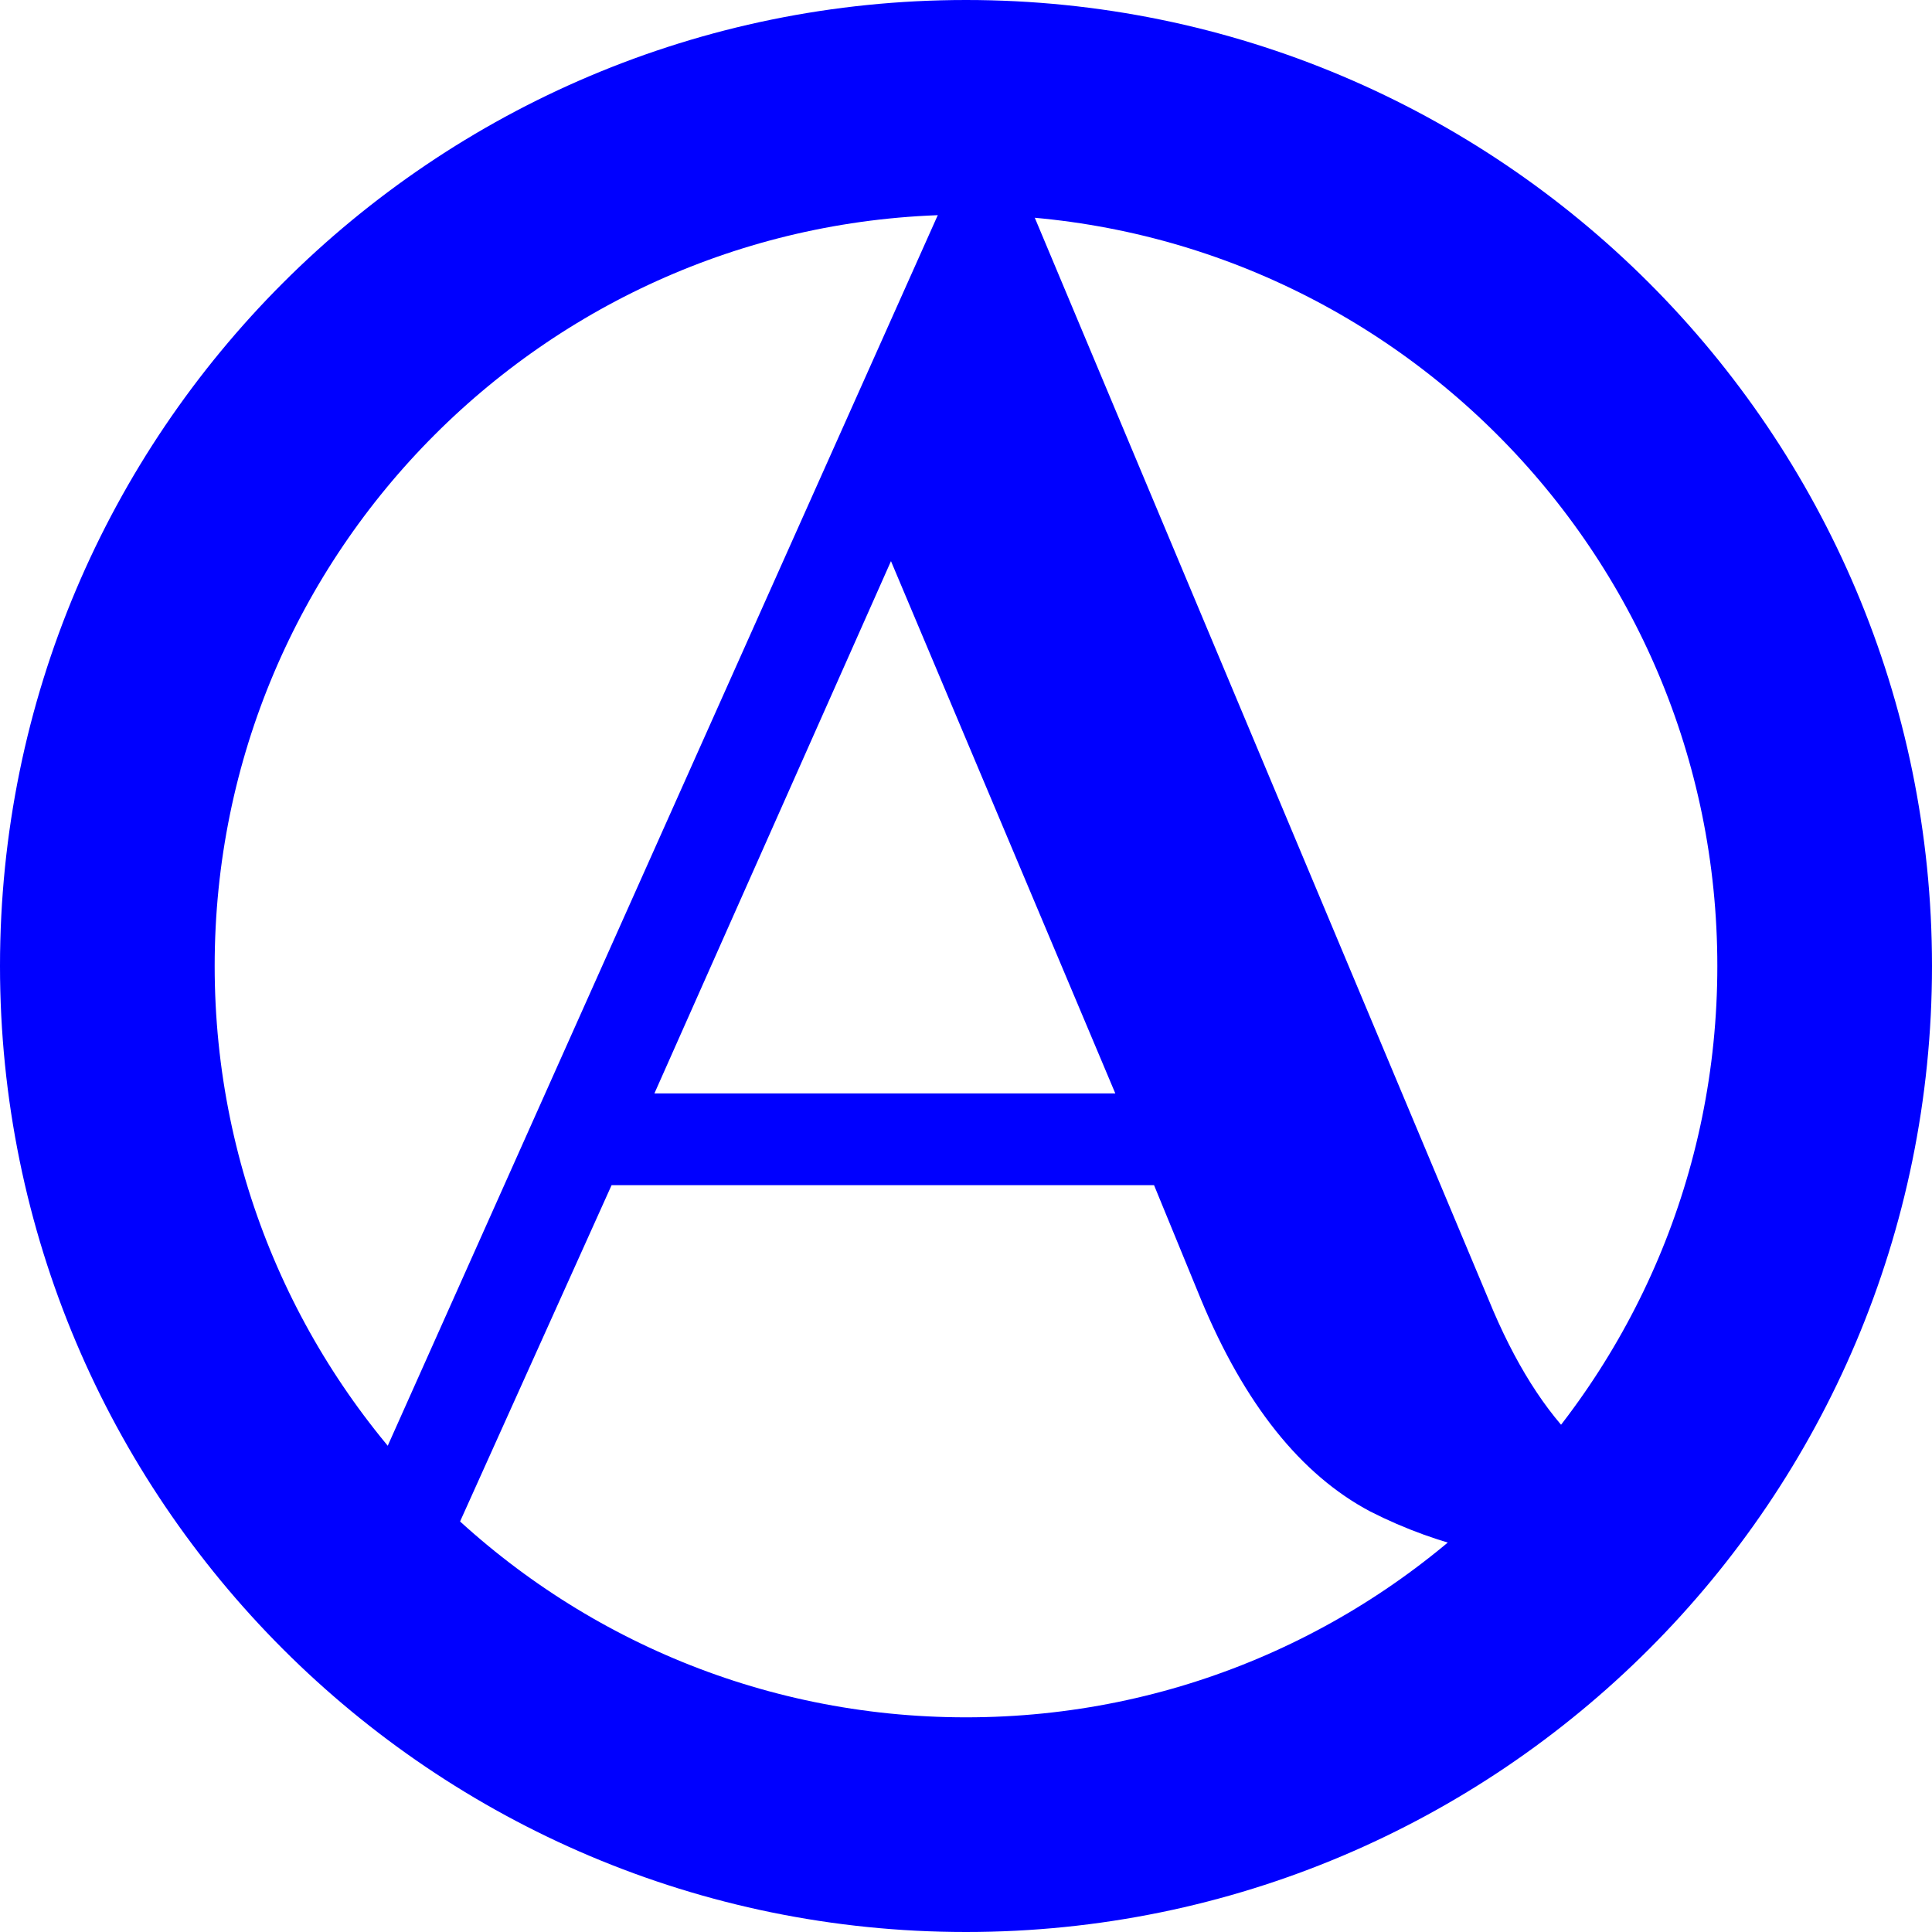
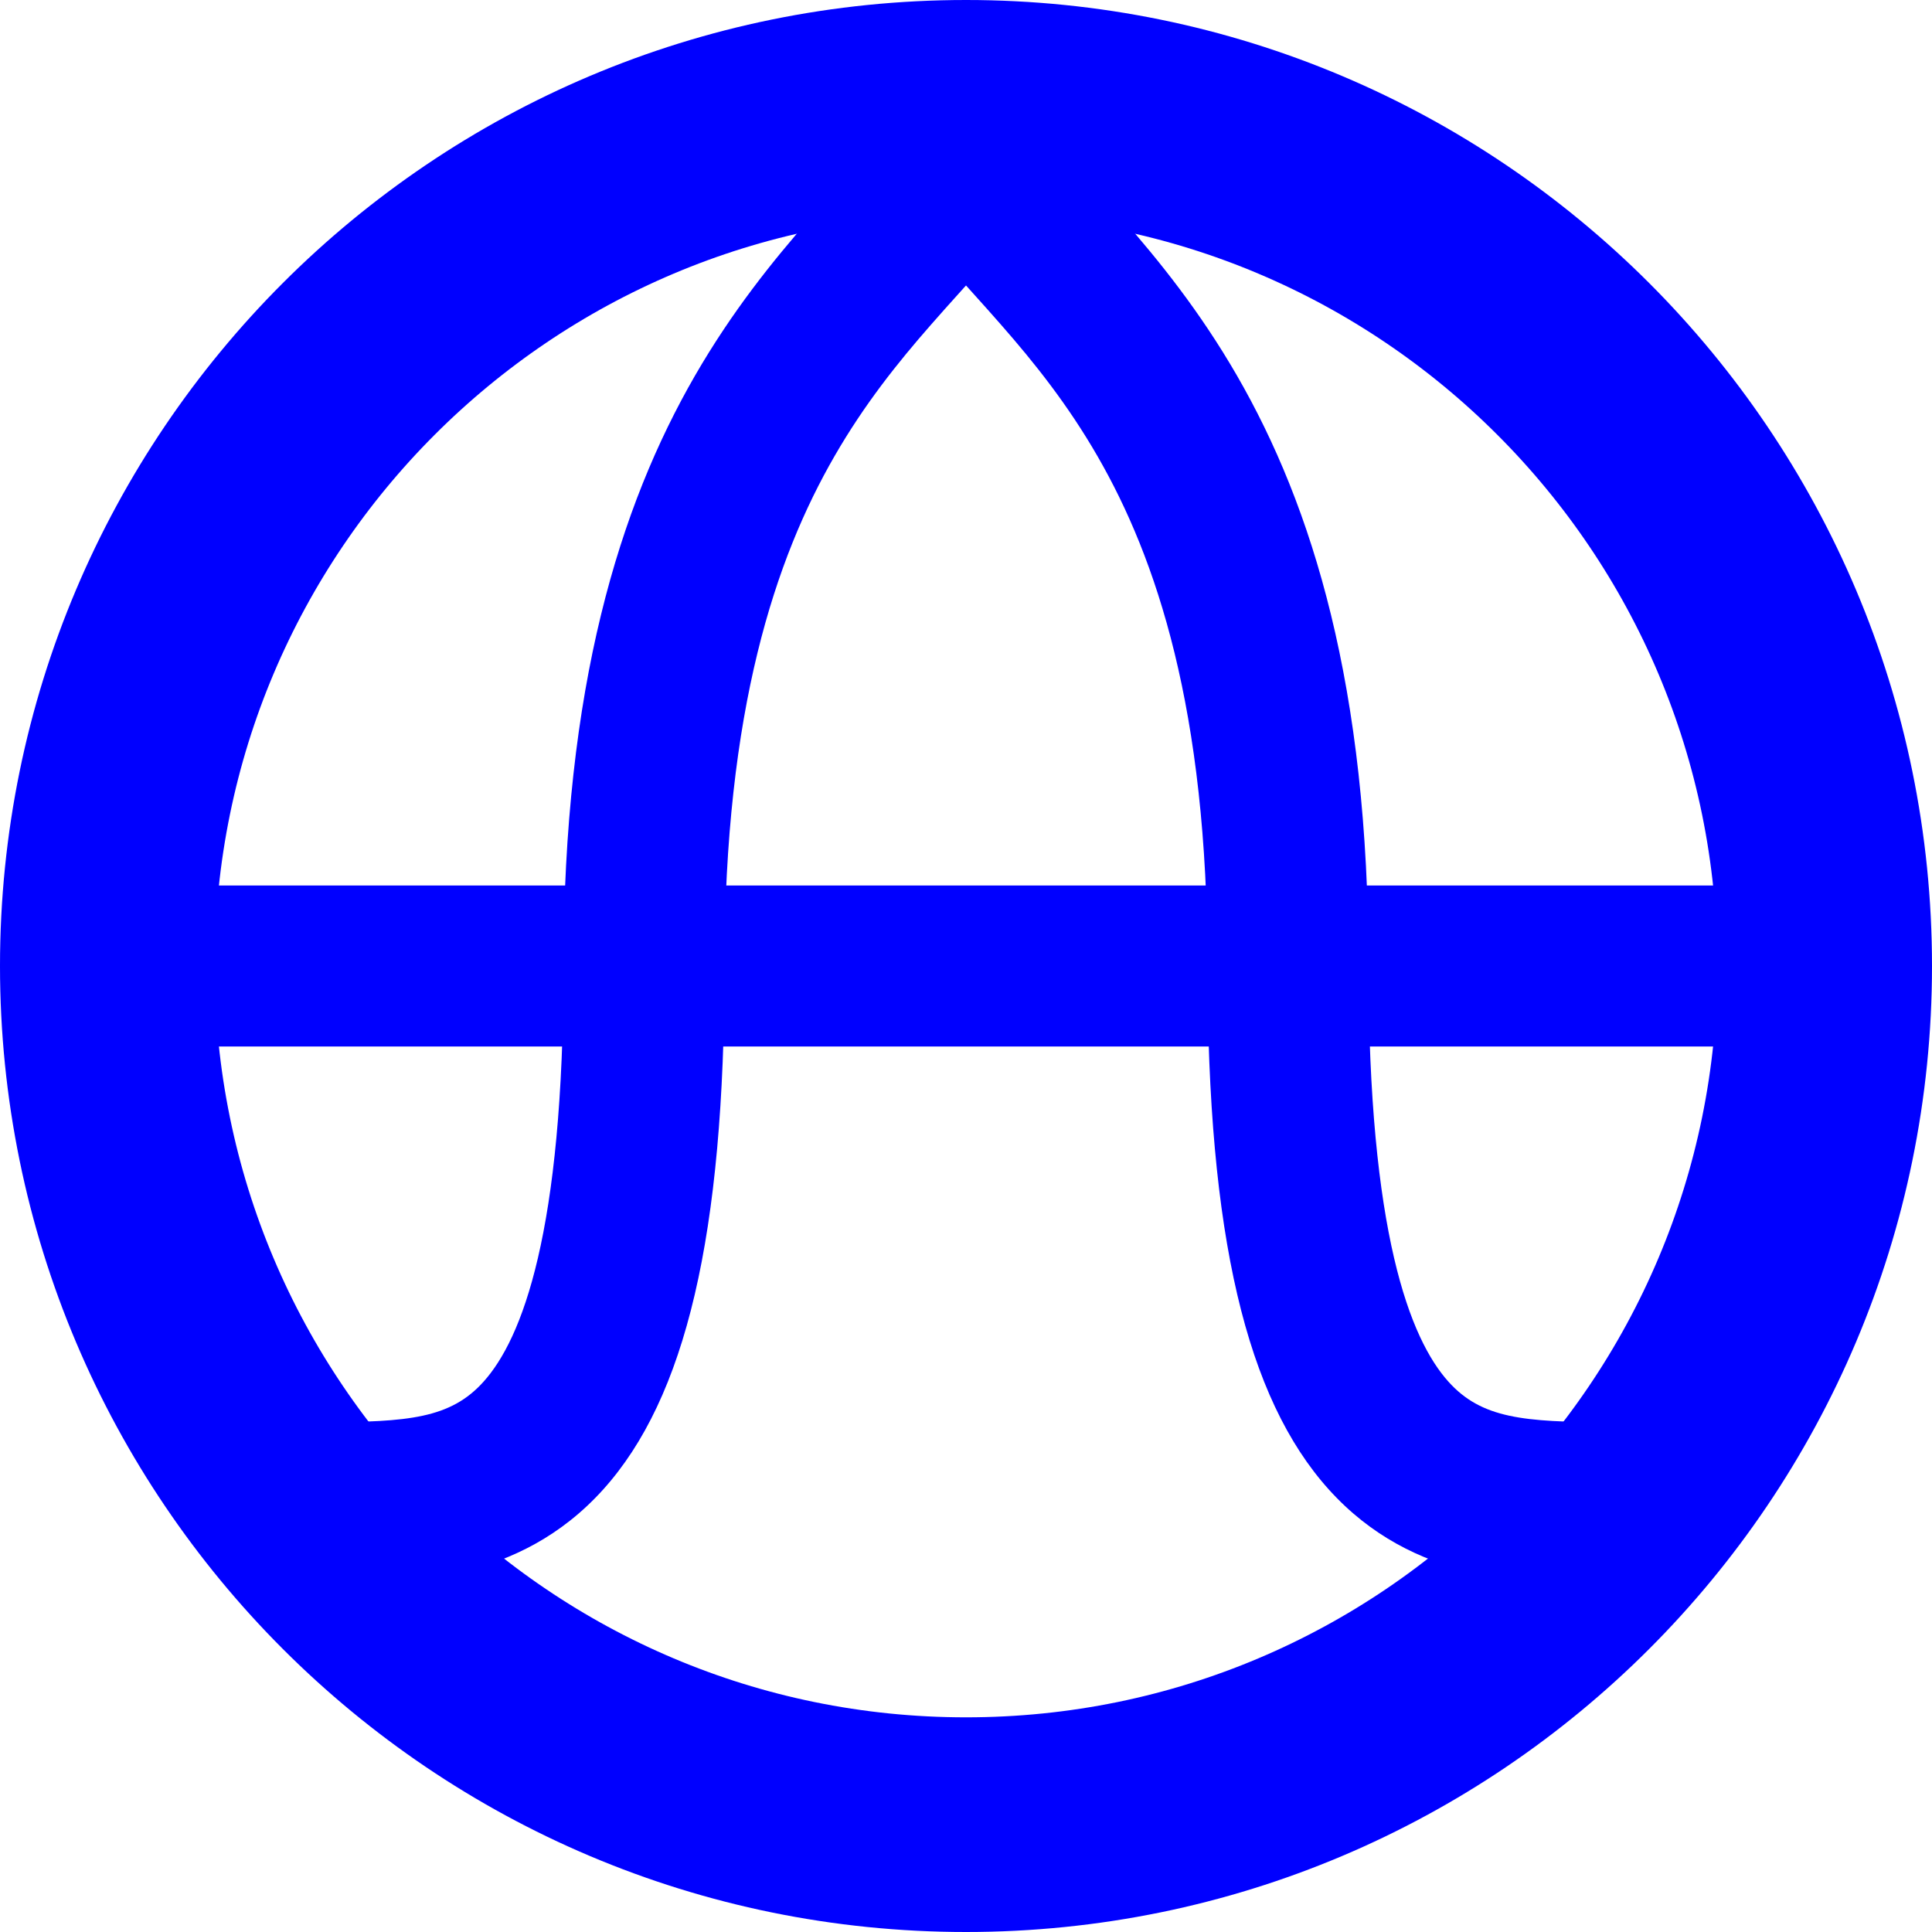
<svg xmlns="http://www.w3.org/2000/svg" width="18" height="18" viewBox="0 0 18 18" fill="none">
  <circle cx="9" cy="9" r="8" stroke="#0000FF" stroke-width="2" />
-   <path d="M14.932 14.576C14.134 14.576 13.412 14.411 12.766 14.082C12.12 13.74 11.594 13.081 11.189 12.106L10.752 11.042H5.698L4.14 14.5H3.152L8.757 1.96H9.612L13.868 12.106C14.349 13.284 15.008 13.917 15.844 14.006V14.481C15.616 14.544 15.312 14.576 14.932 14.576ZM6.097 10.187H10.391L8.301 5.228L6.097 10.187Z" fill="#0000FF" />
+   <rect x="1" y="8.25" width="16" height="1.5" fill="#0000FF" />
+   <path fill-rule="evenodd" clip-rule="evenodd" d="M7.871 1.672C8.077 1.443 8.246 1.255 8.4 1.05L9.6 1.95C9.405 2.211 9.163 2.479 8.934 2.733C8.844 2.833 8.756 2.931 8.674 3.025C8.361 3.382 8.053 3.768 7.775 4.25C7.227 5.2 6.75 6.607 6.75 9C6.75 11.513 6.387 13.025 5.62 13.877C4.831 14.753 3.773 14.751 3.075 14.75C3.05 14.75 3.024 14.75 3 14.75V13.25C3.804 13.25 4.198 13.215 4.505 12.873C4.863 12.475 5.25 11.487 5.25 9C5.25 6.393 5.773 4.717 6.475 3.5C6.822 2.899 7.201 2.43 7.545 2.037C7.663 1.902 7.771 1.782 7.871 1.672Z" fill="#0000FF" />
+   <path fill-rule="evenodd" clip-rule="evenodd" d="M13.495 12.873C13.802 13.215 14.196 13.25 15 13.25L15 14.75C14.976 14.75 14.95 14.75 14.925 14.75C14.227 14.751 13.169 14.753 12.38 13.877C11.613 13.025 11.25 11.513 11.25 9C11.25 6.607 10.773 5.2 10.225 4.25C9.947 3.768 9.639 3.382 9.326 3.025C9.244 2.931 9.156 2.833 9.066 2.733C8.837 2.479 8.595 2.211 8.4 1.95L9.6 1.05C9.754 1.255 9.923 1.443 10.129 1.672C10.229 1.782 10.337 1.902 10.455 2.037C10.799 2.43 11.178 2.899 11.525 3.5C12.227 4.717 12.75 6.393 12.75 9C12.75 11.487 13.137 12.475 13.495 12.873Z" fill="#0000FF" />
</svg>
